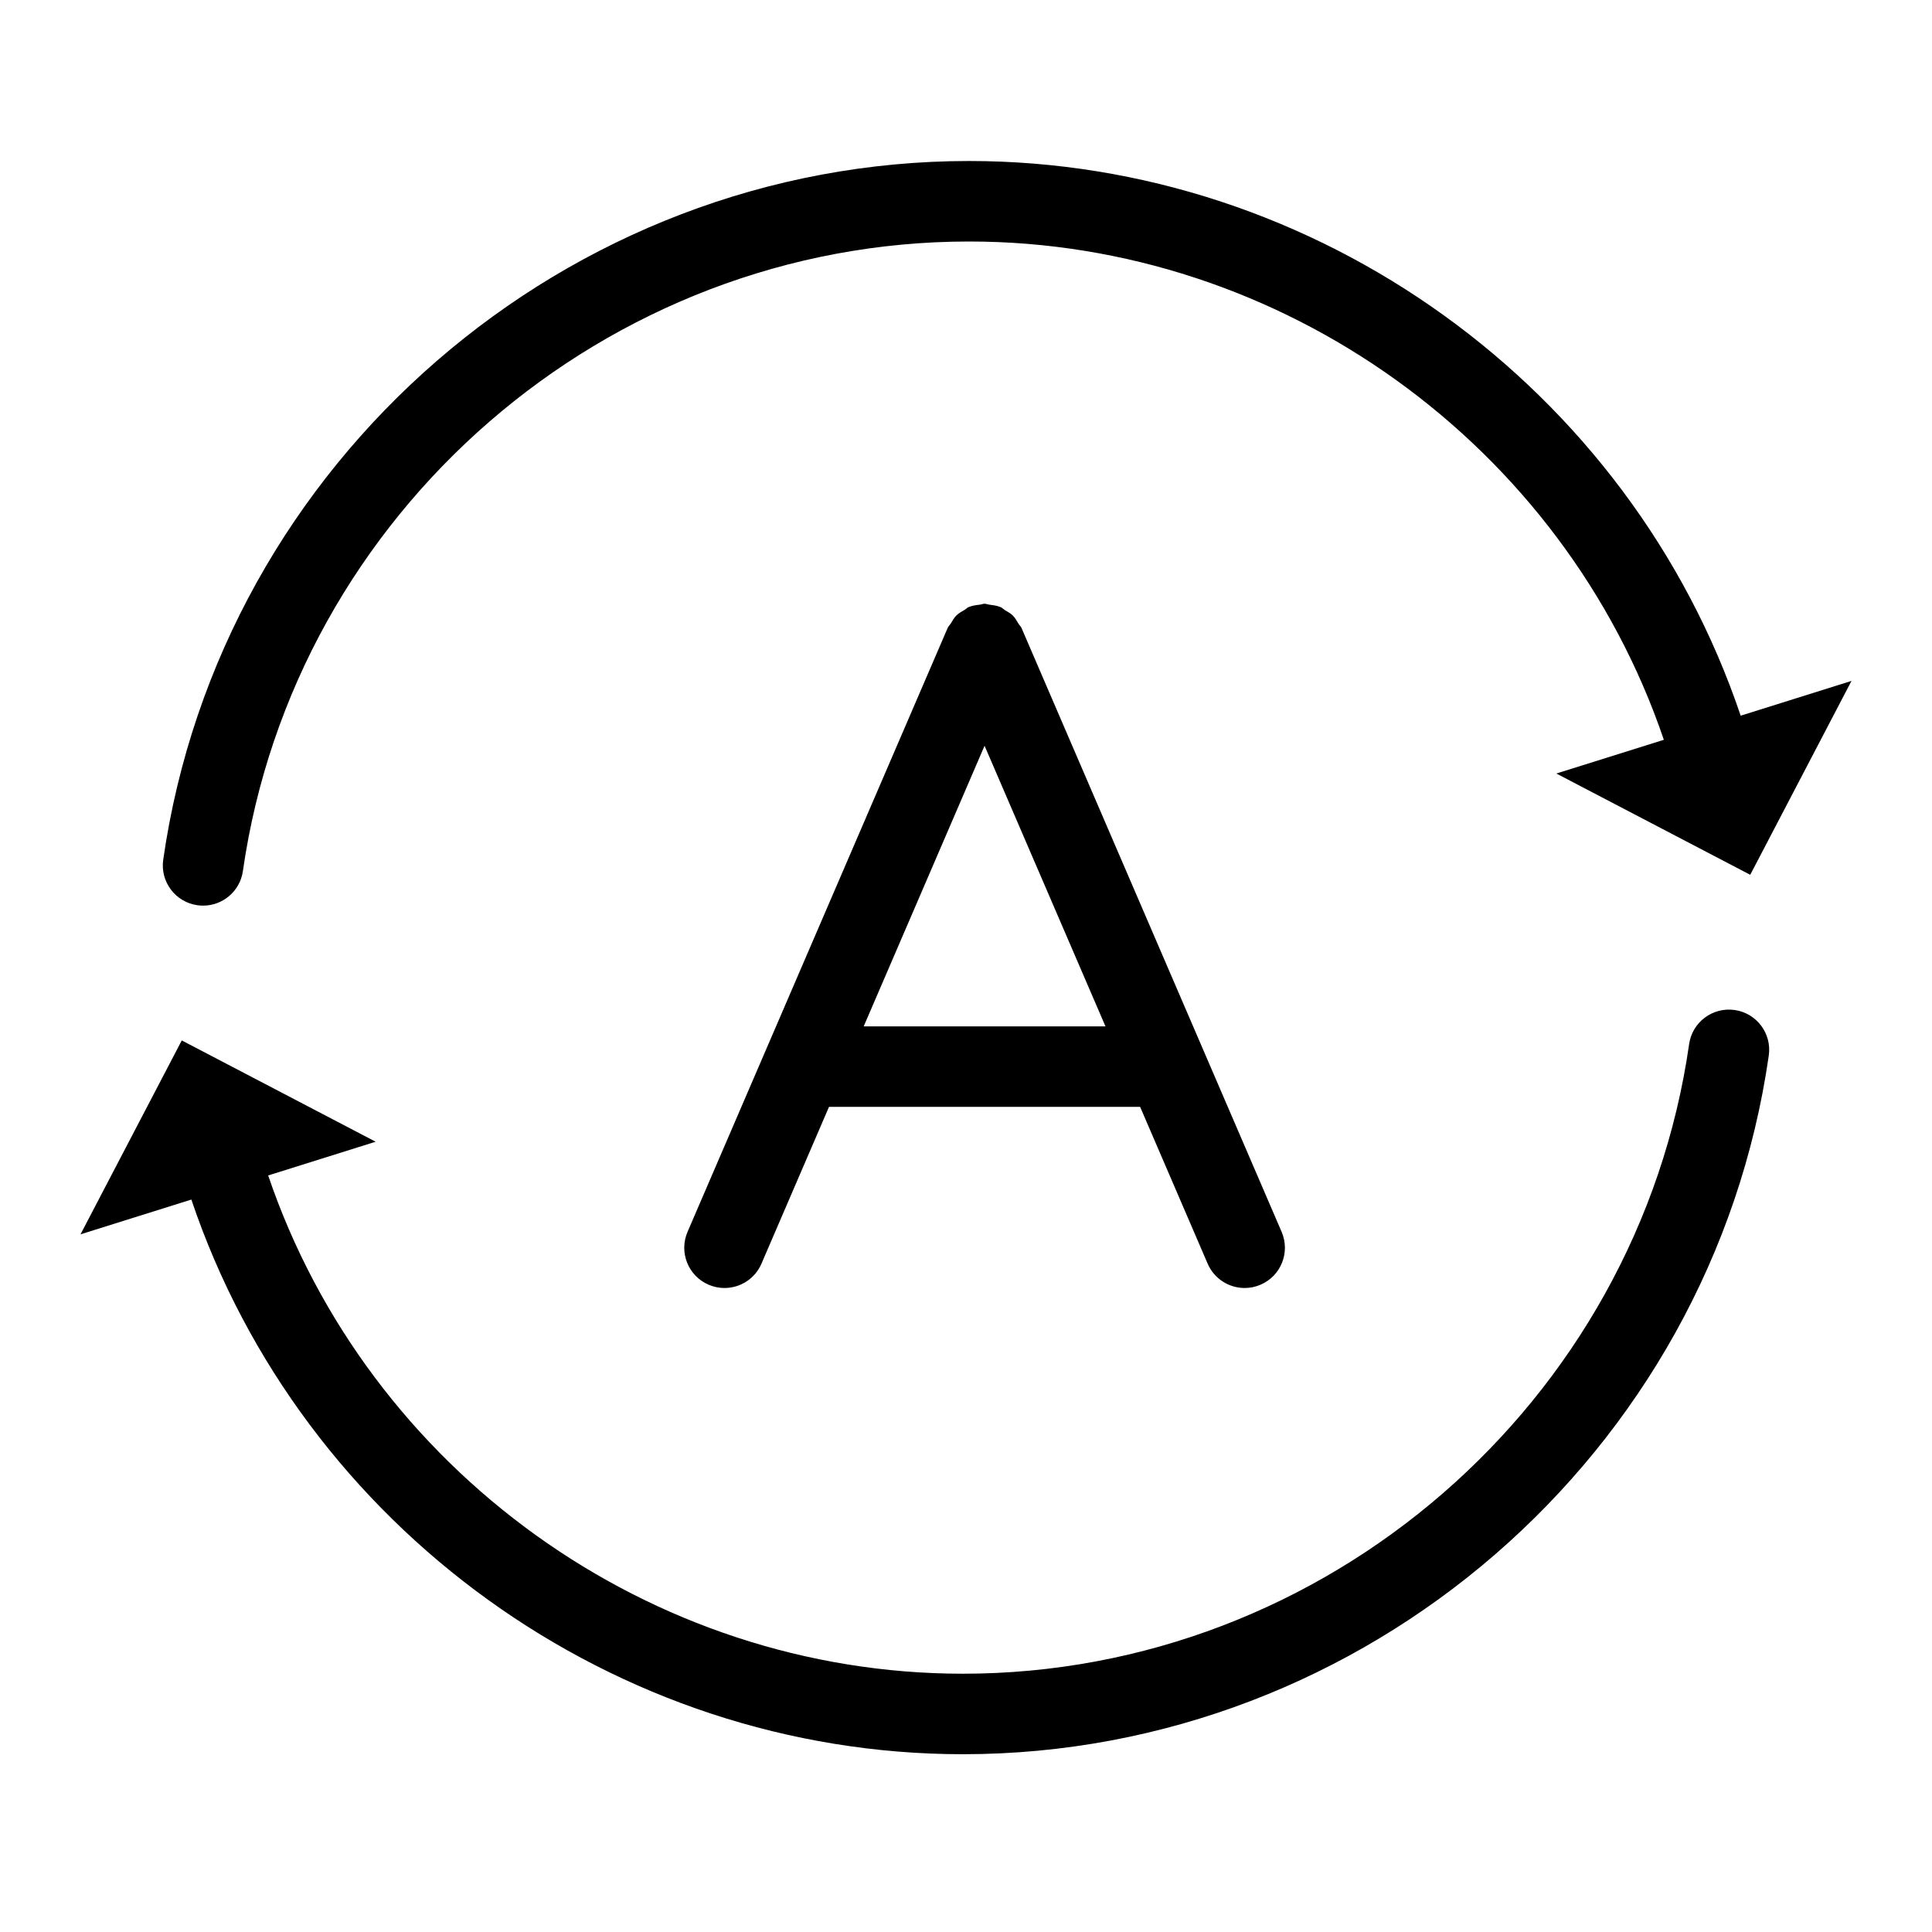
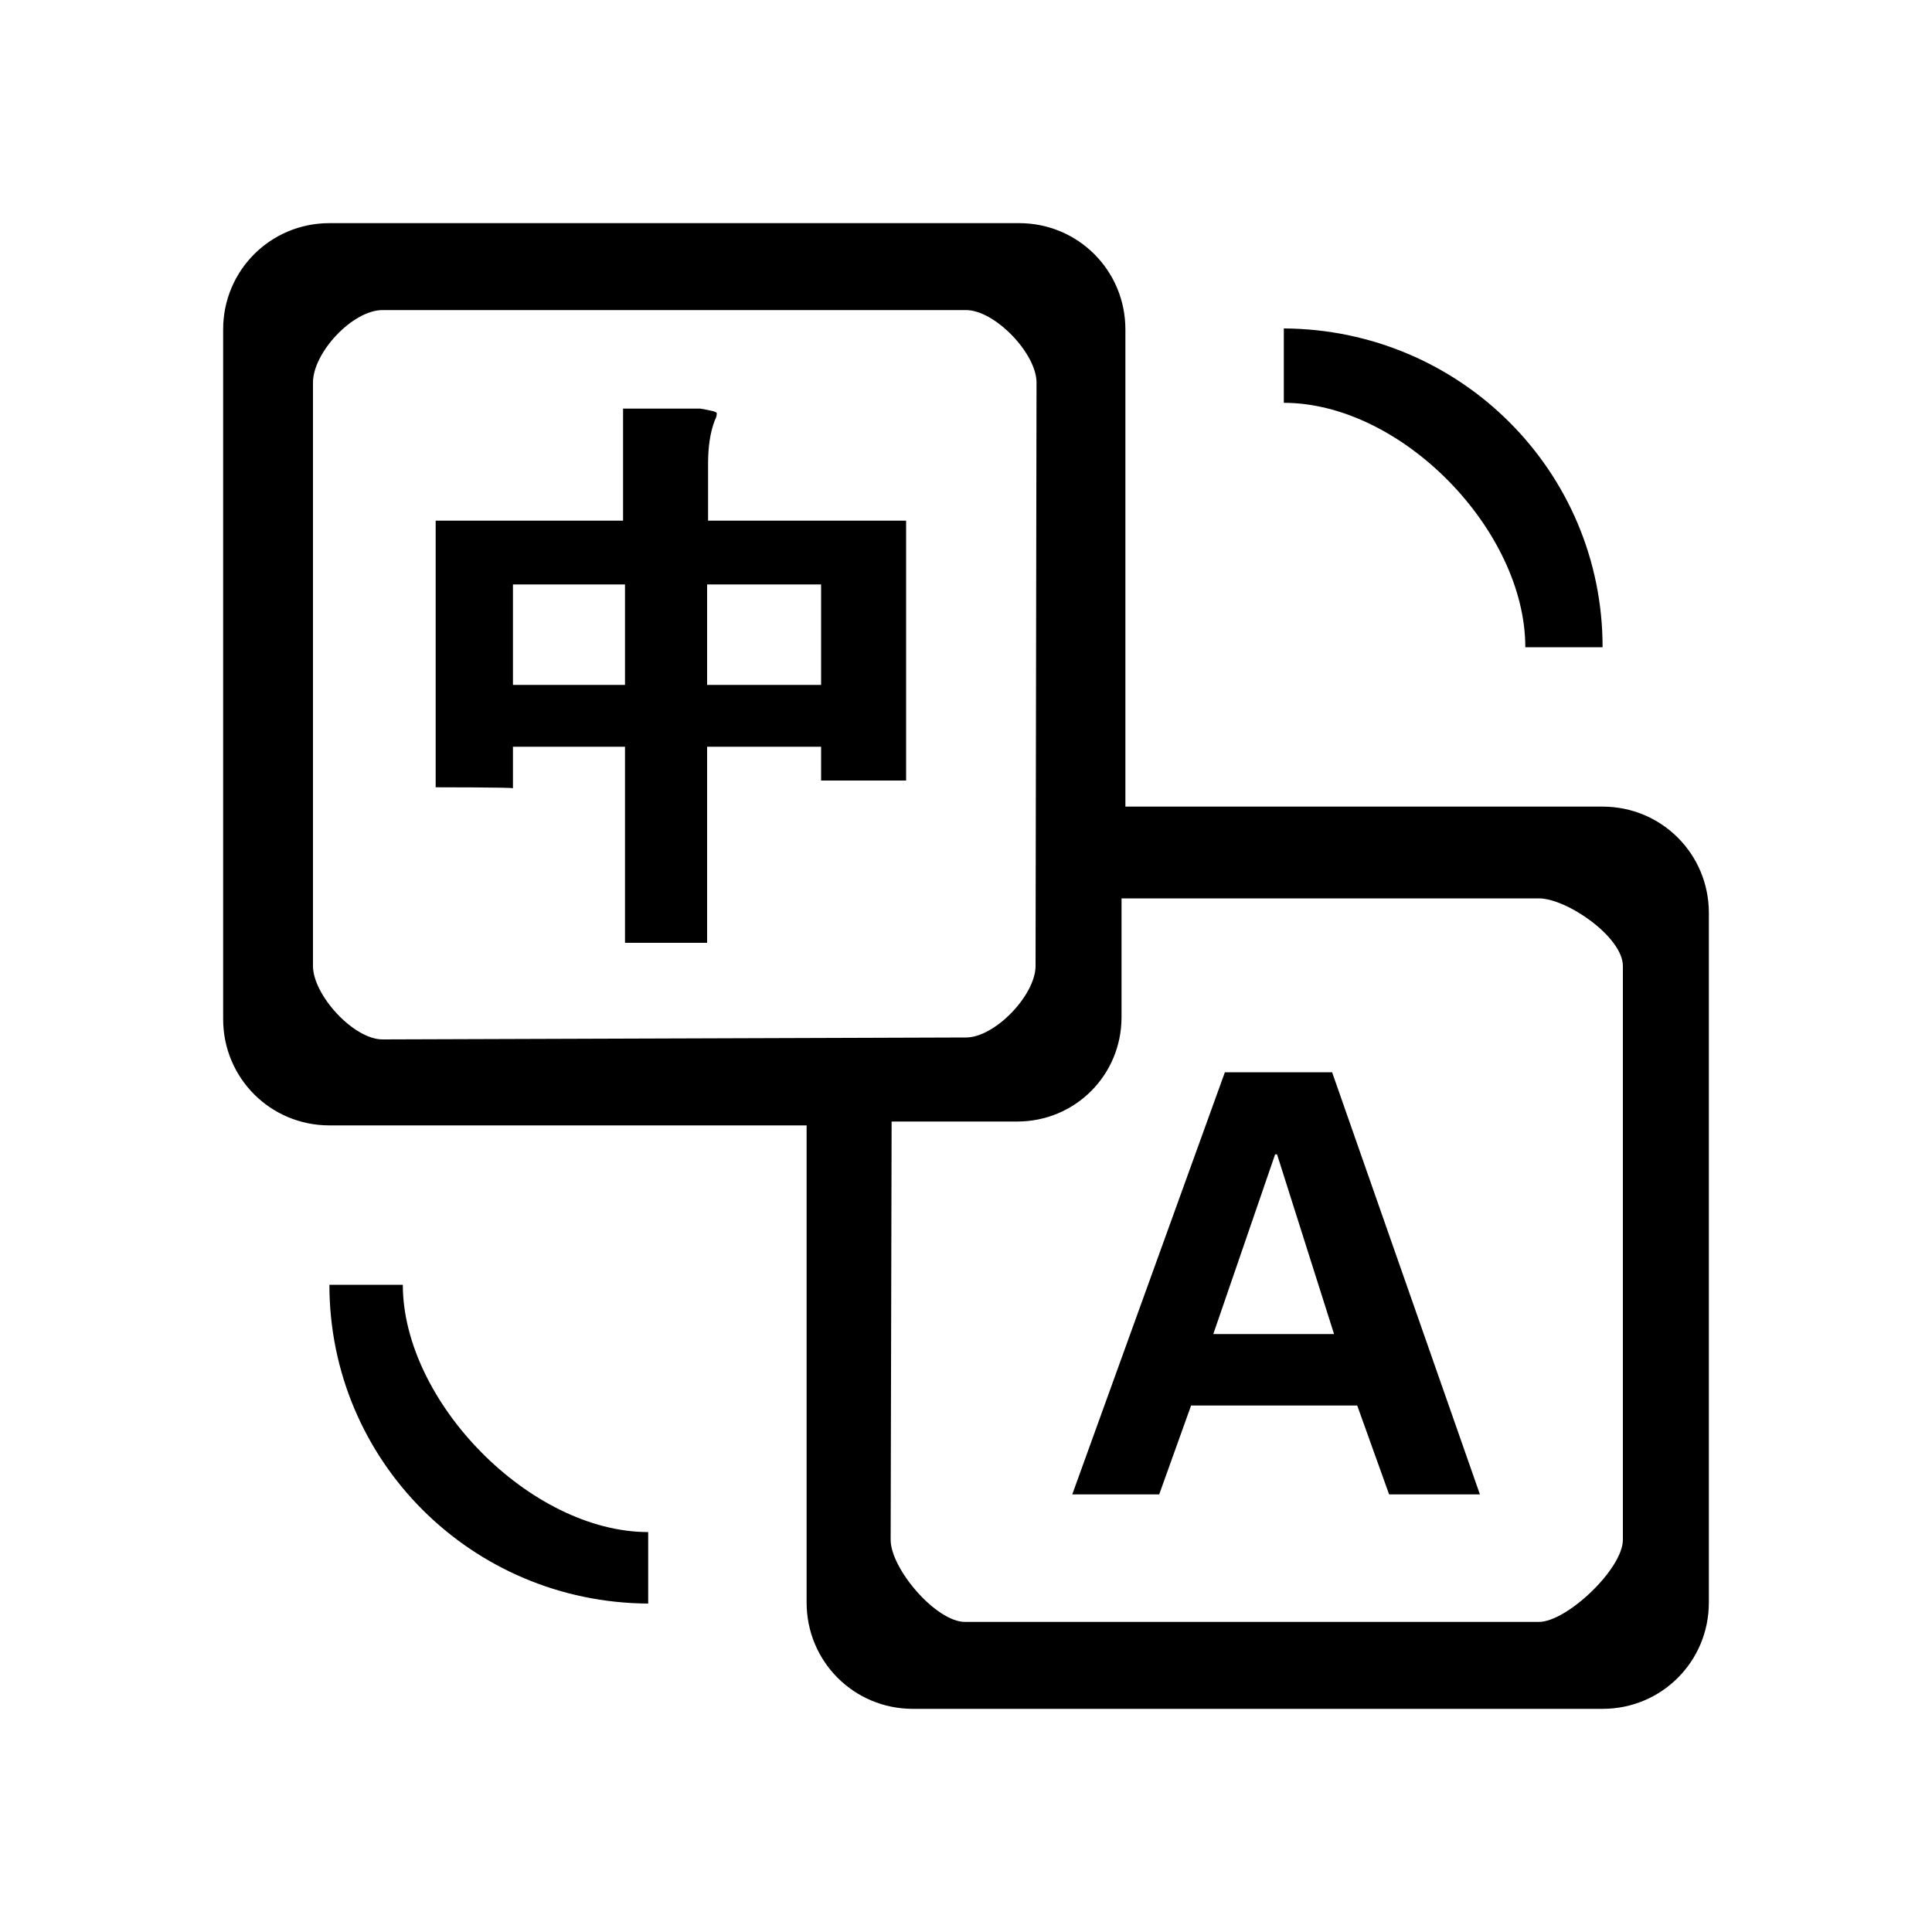
- <svg xmlns="http://www.w3.org/2000/svg" class="icon" viewBox="0 0 1024 1024" width="200" height="200">
-   <defs>
-     <style />
-   </defs>
-   <path d="M922.59 379.329l58.743-18.433-53.674 102.763-102.763-53.675 56.975-17.878C828.785 235.878 679.439 128.002 513.63 128.002c-192.15 0-357.61 143.467-384.896 333.696-1.515 10.645-10.645 18.304-21.077 18.304-1.003 0-2.027-.064-3.072-.213-11.648-1.664-19.755-12.48-18.07-24.15C116.787 244.525 300.403 85.335 513.63 85.335c184.347 0 350.335 120.133 408.96 293.994zM101.419 635.792l-58.75 18.435 53.674-102.784 102.763 53.696-56.97 17.877c53.07 156.22 202.413 264.09 368.238 264.09 192.128 0 357.611-143.467 384.896-333.696 1.664-11.67 12.438-19.733 24.128-18.09 11.67 1.663 19.776 12.48 18.091 24.149-30.272 211.114-213.888 370.304-427.115 370.304-184.342 0-350.326-120.127-408.955-293.98z" />
-   <path d="M457.774 544l64.064-148.736L585.923 544h-128.15zm221.504 108.885l-137.835-320c-.426-.938-1.194-1.6-1.706-2.453-.896-1.45-1.664-2.923-2.88-4.139-1.216-1.216-2.688-1.984-4.14-2.858-.852-.534-1.492-1.28-2.431-1.686-.085-.042-.192-.021-.277-.064-1.771-.746-3.67-.938-5.568-1.194-.875-.107-1.728-.491-2.603-.491-.853 0-1.685.384-2.539.49-1.941.235-3.861.449-5.653 1.195-.064.043-.15.022-.235.064-.832.342-1.386 1.024-2.133 1.472-1.579.918-3.179 1.792-4.48 3.094-1.173 1.173-1.899 2.602-2.752 3.989-.555.896-1.365 1.579-1.792 2.581l-137.835 320c-4.672 10.838.32 23.382 11.136 28.032a21.192 21.192 0 0 0 8.448 1.75c8.256 0 16.107-4.822 19.584-12.886l35.798-83.114H604.29l35.798 83.114c3.477 8.064 11.349 12.886 19.605 12.886 2.816 0 5.675-.555 8.427-1.75 10.837-4.65 15.829-17.194 11.157-28.032z" />
+ <svg xmlns="http://www.w3.org/2000/svg" viewBox="0 0 200 200">
+   <path d="M116.5 83.5h49.4c6.1 0 11 4.9 11 11v71.4c0 6.1-4.9 11-11 11H94.5c-6.1 0-11-4.9-11-11v-49.4H34.1c-6.1 0-11-4.9-11-11V34.1c0-6.1 4.9-11 11-11h71.4c6.1 0 11 4.9 11 11v49.4zm-.4 11v10.8c0 6-4.8 10.8-10.8 10.8h-13l-.1 43.3c0 3 4.7 8.5 7.7 8.5h59.4c2.9 0 8.7-5.5 8.7-8.5V100c0-3-5.8-7-8.7-7h-43.2v1.5zM32.4 39.6V100c0 3 4.2 7.6 7.2 7.6l60.4-.2c3 0 7.2-4.4 7.2-7.4l.1-60.4c0-3-4.3-7.5-7.3-7.5H39.6c-3.1 0-7.2 4.4-7.2 7.5zm12.7 41.9V53.9h19.4V42.3h8c1.1.2 1.7.3 1.7.5 0 .3-.1.5-.2.7-.5 1.3-.7 2.8-.7 4.5v5.9h20.5v26.9H85v-3.5H73.2v20.3h-8.5V77.3H53.1v4.3c0-.1-8-.1-8-.1zm8-21v10.4h11.6V60.5H53.1zM85 70.9V60.5H73.2v10.4H85zm35 83.8h-9l15.8-43.7h11.1l15.3 43.7h-9.4l-3.3-9.2h-17.2l-3.3 9.2zm5.6-16.6h12.5l-5.9-18.6h-.2l-6.4 18.6zM165.9 67h-8c0-12.1-12.8-25.3-25-25.3V34c18.3.1 33 14.8 33 33zM34.1 133h7.6c0 12.1 13.2 25.6 25.4 25.6v7.4c-18.3-.1-33-14.8-33-33z" />
</svg>
